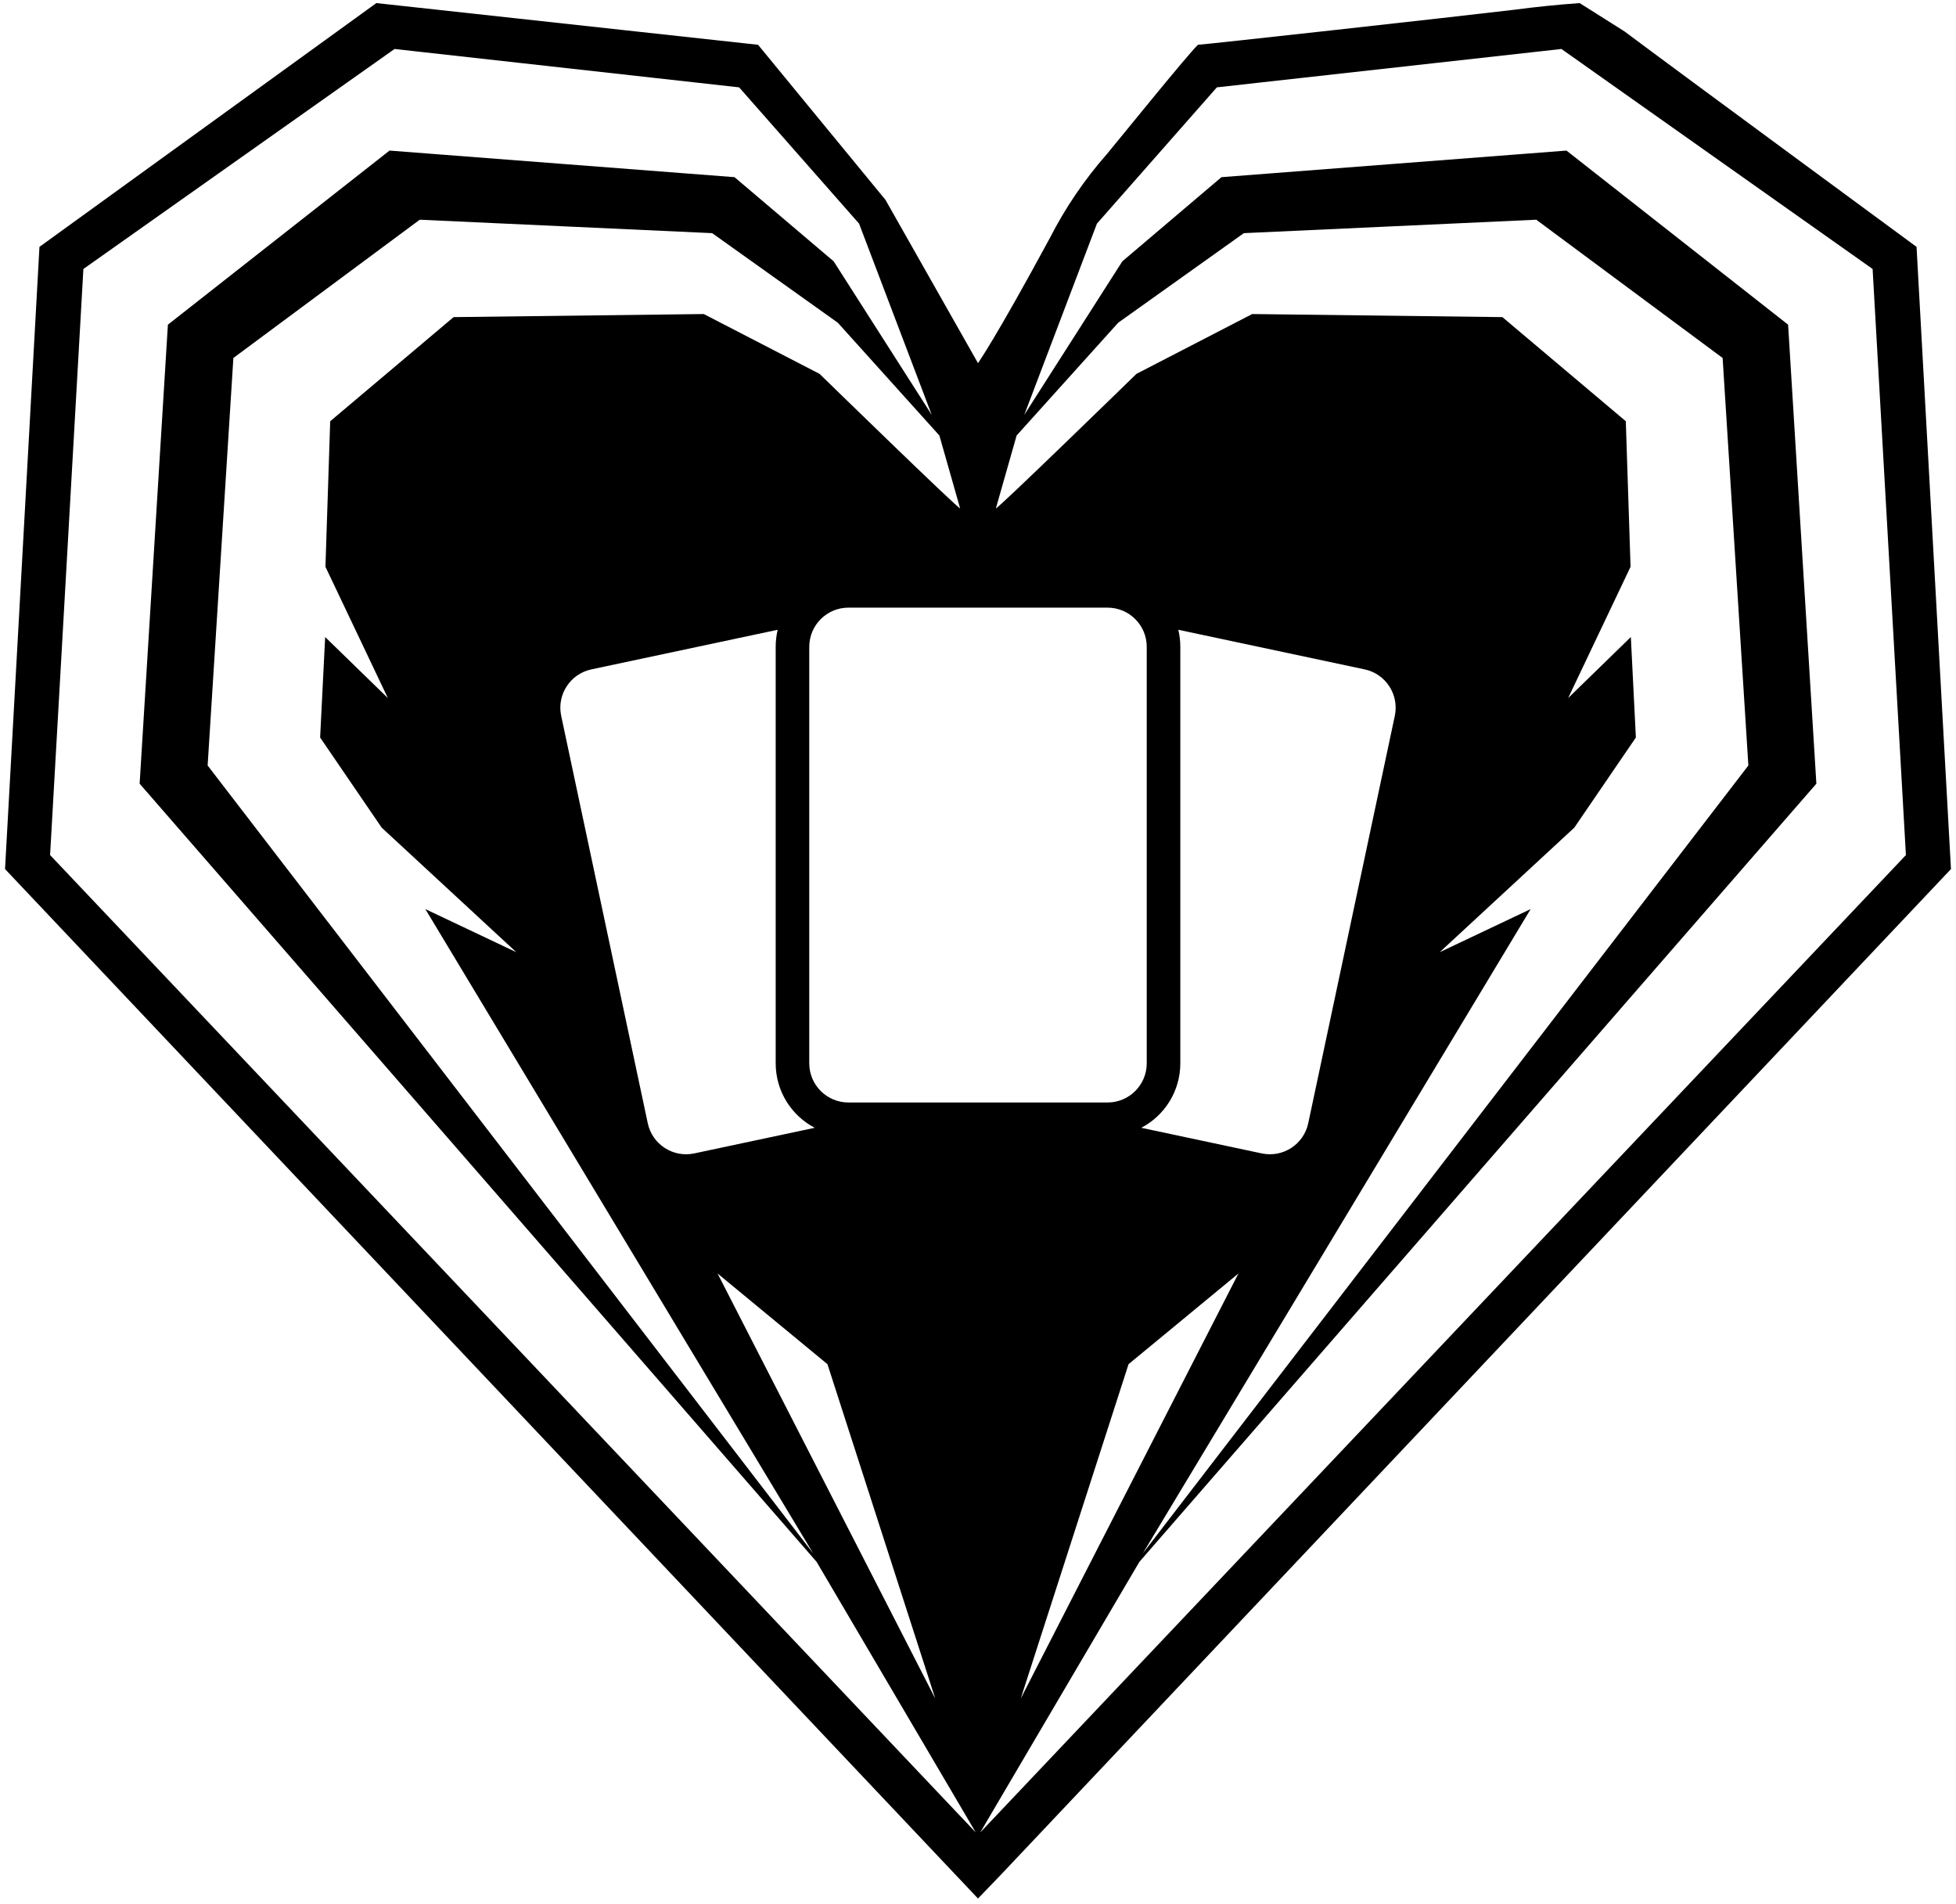
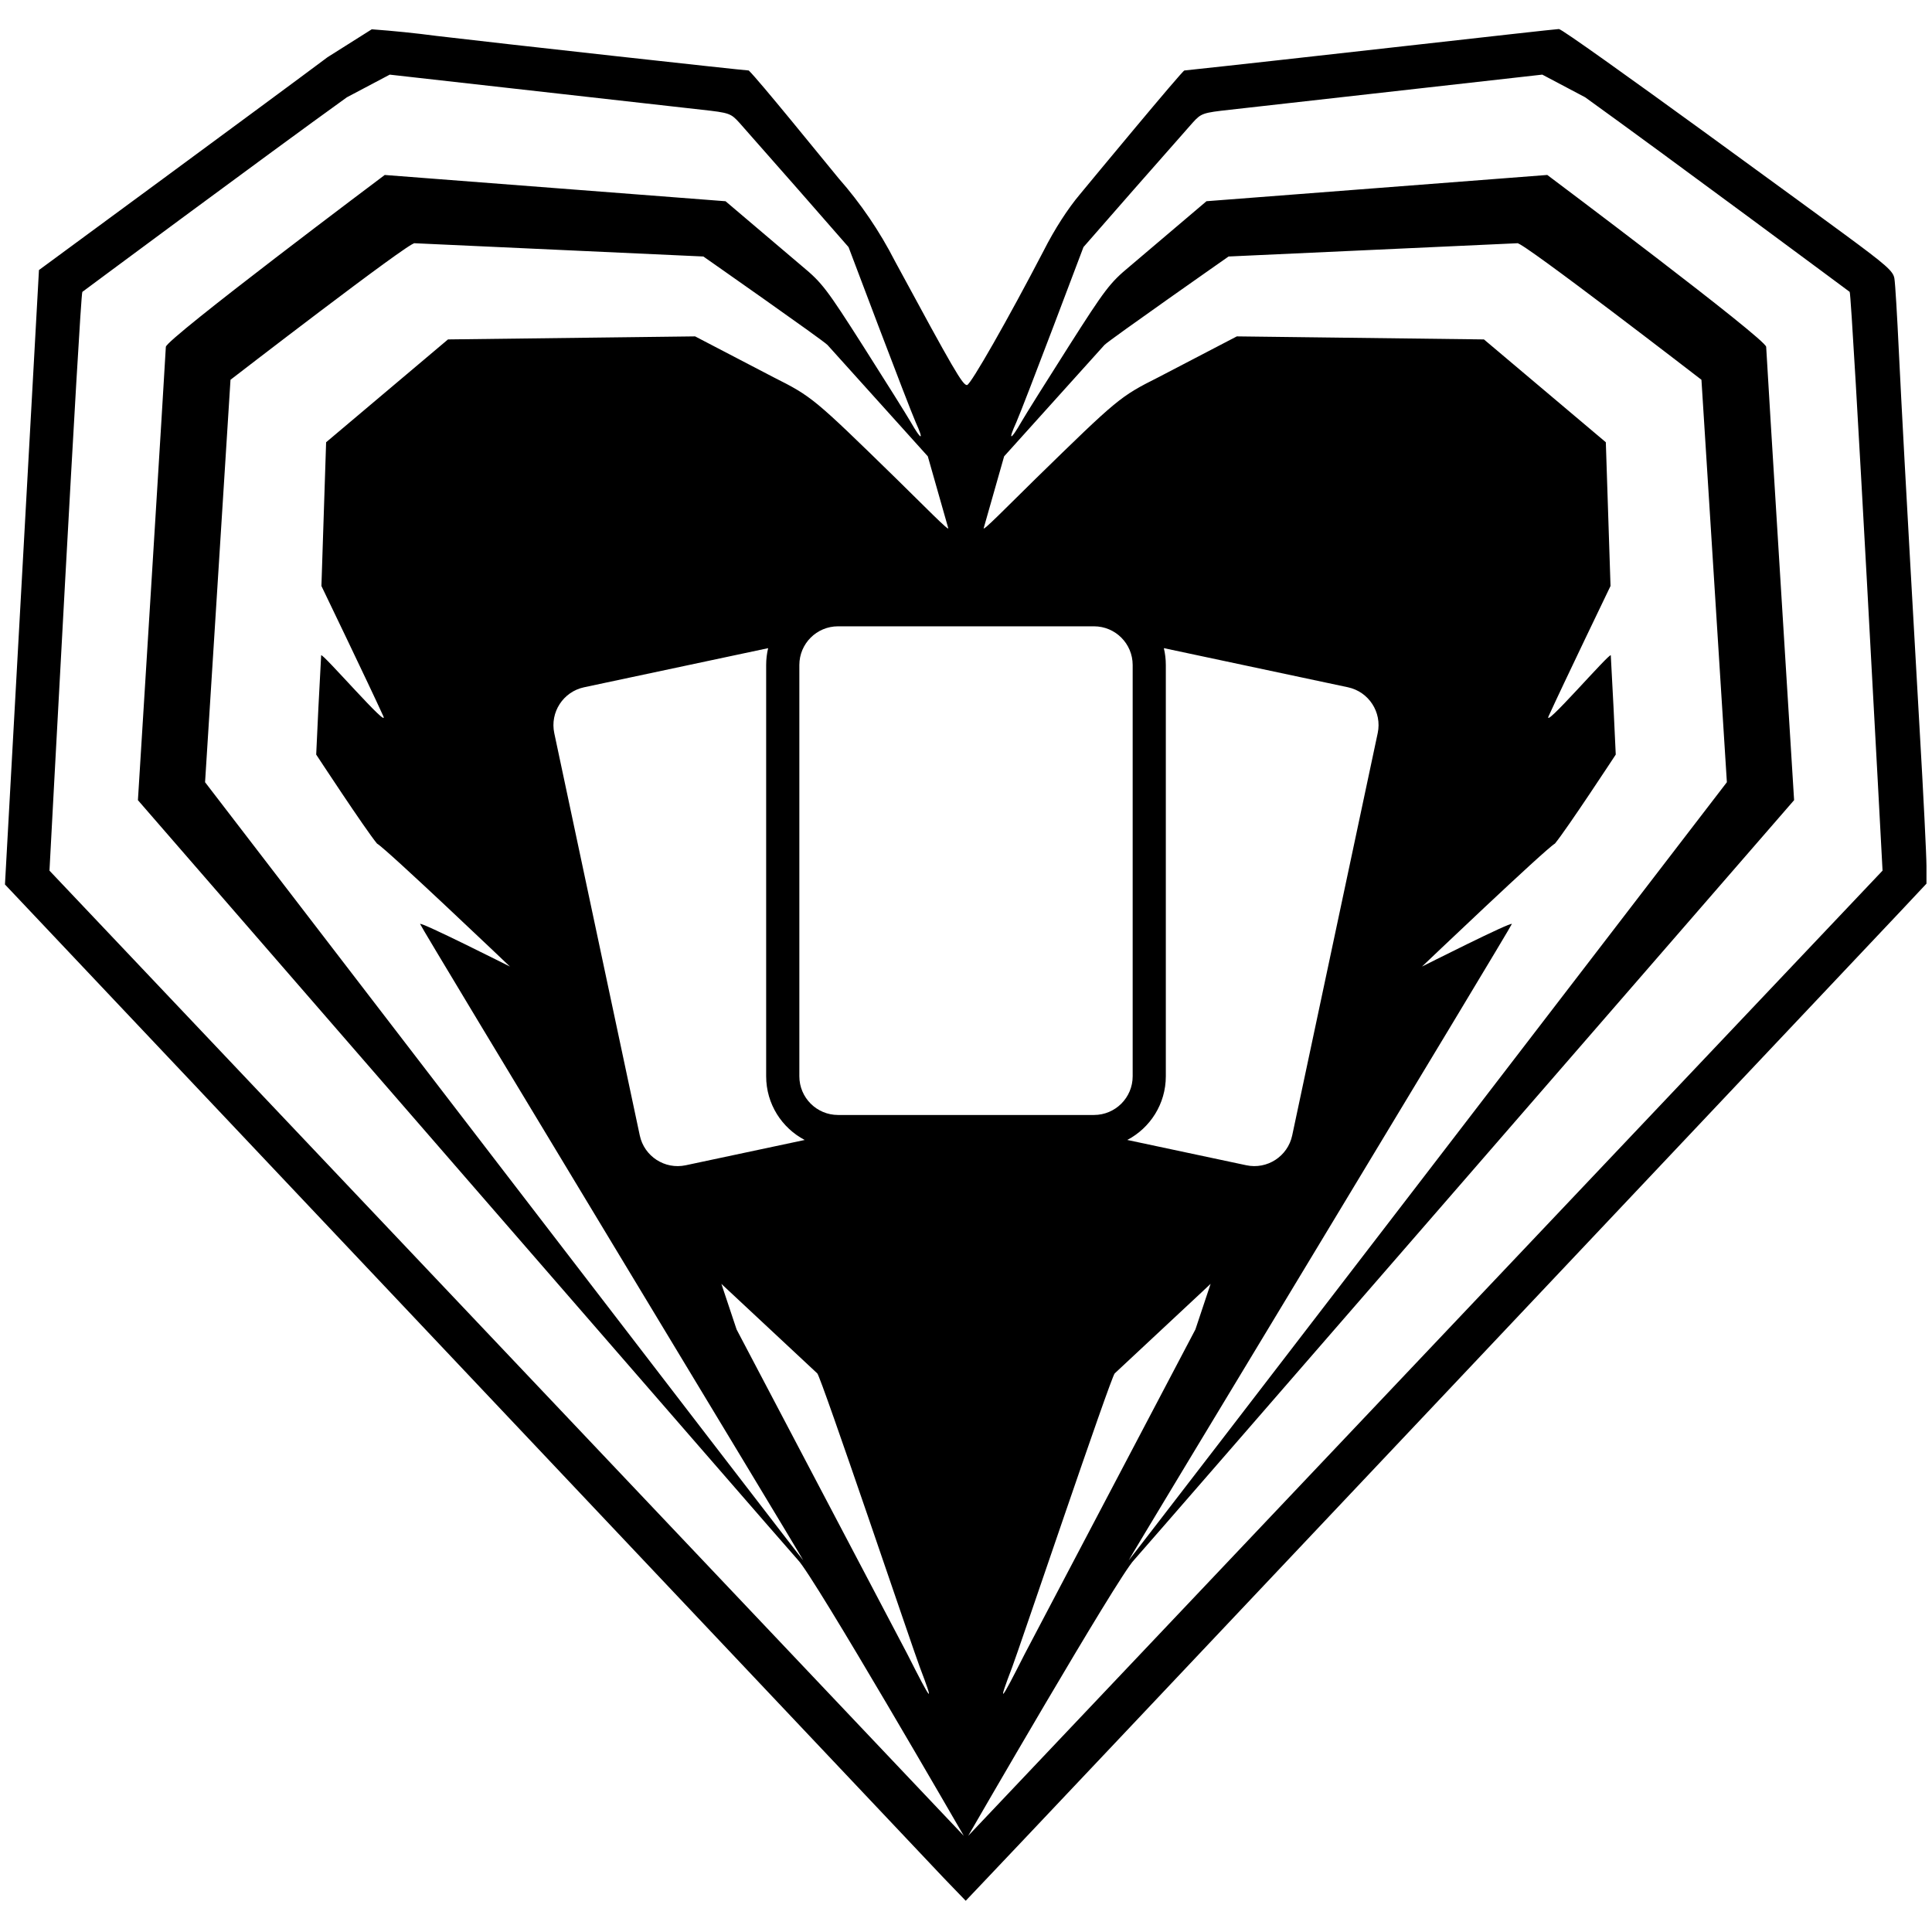
- <svg xmlns="http://www.w3.org/2000/svg" viewBox="0 0 699 680" fill-rule="nonzero">
-   <path class="zone-frame" fill="currentColor" d="M134.5,1.1l136.4,14.9l45.527,55.395l33.073,58.346c0,0 6.179,-8.645 25.7,-44.741c5.526,-10.809 12.379,-20.887 20.4,-30c6.6,-8 28.6,-35.2 32.5,-39c1.6,0 92,-10 112.9,-12.5c7.808,-1.029 15.645,-1.829 23.5,-2.4l16,10.1c19.5,14.6 104.4,77 104.4,77l12.3,222.3l-339.6,359.4l-8.1,8.408l-347.7,-367.808l12.3,-222.3zM303.2,217.1c-7.732,0 -14,6.268 -14,14v148.8c0,7.732 6.268,14 14,14h92.6c7.732,0 14,-6.268 14,-14v-148.8c0,-7.732 -6.268,-14 -14,-14zM141,17.5l-111.2,78.6l-11.9,209.4l330.8,349.2l-56.864,-96.664l-241.936,-278.036l10.1,-164l79.2,-62.2l123.3,9.5l35.421,30.069l35.041,54.85l-25.962,-68.319l-42.862,-48.691zM434.862,31.209l-42.862,48.691l-25.962,68.319l35.041,-54.85l35.421,-30.069l123.3,-9.5l79.2,62.2l10.1,164l-241.936,278.036l-56.864,96.664l330.8,-349.2l-11.9,-209.4l-111.2,-78.6zM150,78.5l-66.6,49.4l-9.2,145.6l216.4,281.5l-138.6,-230.2l32.5,15.4l-48.1,-44.5l-22,-32.2l1.8,-35.9l22.4,21.8l-22.3,-46.9l1.7,-52l44.1,-37.2l89.4,-1.1l41.381,21.377c0,0 50.519,49.223 50.219,48.023l-7.4,-26l-36.3,-40.3l-44.9,-32zM444.5,83.3l-44.9,32l-36.3,40.3l-7.4,26c-0.3,1.2 50.219,-48.023 50.219,-48.023l41.381,-21.377l89.4,1.1l44.1,37.2l1.7,52l-22.3,46.9l22.4,-21.8l1.8,35.9l-22,32.2l-48.1,44.5l32.5,-15.4l-138.6,230.2l216.4,-281.5l-9.2,-145.6l-66.6,-49.4zM256.431,455l77.794,151.858l-38.525,-119.458zM403.3,487.4l-38.525,119.458l77.794,-151.858zM291.146,402.943c-8.29,-4.346 -13.946,-13.034 -13.946,-23.043v-148.8c0,-2.099 0.249,-4.14 0.718,-6.095l-66.586,14.153c-7.563,1.608 -12.391,9.042 -10.783,16.605l30.937,145.548c1.608,7.563 9.042,12.391 16.605,10.784zM450.909,412.095c7.563,1.607 14.997,-3.221 16.605,-10.784l30.937,-145.548c1.608,-7.563 -3.22,-14.997 -10.783,-16.605l-66.586,-14.153c0.469,1.955 0.718,3.996 0.718,6.095v148.8c0,10.009 -5.656,18.697 -13.946,23.043z" />
-   <path class="zone-card-side" fill="none" d="M248.091,412.095c-7.563,1.607 -14.997,-3.221 -16.605,-10.784l-30.937,-145.548c-1.608,-7.563 3.22,-14.997 10.783,-16.605l66.586,-14.153c-0.469,1.955 -0.718,3.996 -0.718,6.095v148.8c0,10.009 5.656,18.697 13.946,23.043zM407.854,402.943c8.29,-4.346 13.946,-13.034 13.946,-23.043v-148.8c0,-2.099 -0.249,-4.14 -0.718,-6.095l66.586,14.153c7.563,1.608 12.391,9.042 10.783,16.605l-30.937,145.548c-1.608,7.563 -9.042,12.391 -16.605,10.784z" />
-   <path class="zone-card-center" fill="none" d="M303.2,393.9c-7.732,0 -14,-6.268 -14,-14v-148.8c0,-7.732 6.268,-14 14,-14h92.6c7.732,0 14,6.268 14,14v148.8c0,7.732 -6.268,14 -14,14z" />
-   <path class="zone-rays" fill="none" d="M261,455l34.7,32.4c1.4,1.3 35.1,101.2 37.1,106.3c5.3,13.9 4.5,13.1 -4.5,-4.7l-61.8,-117.5zM432.5,471.5l-61.8,117.5c-9,17.8 -9.8,18.6 -4.5,4.7c2,-5.1 35.7,-105 37.1,-106.3l34.7,-32.4z" />
+ <svg xmlns="http://www.w3.org/2000/svg" viewBox="0 0 1024 1024">
+   <path class="zone-frame" fill="currentColor" d="M197.04,15.53c11.51,0.84 22.99,2.01 34.43,3.52c30.62,3.66 163.05,18.31 165.39,18.31c5.71,5.57 37.94,45.41 47.61,57.13c11.75,13.35 21.79,28.11 29.88,43.95c31.06,57.43 36.04,66.07 38.24,65.63c2.05,-0.44 21.83,-35.16 40.58,-71.2c5.86,-11.57 12.89,-22.41 19.34,-30.03c5.42,-6.59 54.2,-65.48 55.23,-65.48c49.95,-5.27 196.01,-21.97 198.5,-21.97c3.08,0 150.45,108.11 150.45,108.11c23.29,17.14 26.81,20.22 27.39,24.17c0.44,2.64 1.46,19.78 2.34,38.38c1.61,32.23 2.78,55.52 10.99,199.97c2.05,35.01 3.66,67.97 3.66,72.95v9.38l-13.48,14.36c0,0 -480.36,508.78 -487.54,516.1l-8.2,8.64l-11.72,-12.16l-497.5,-526.5l18.02,-325.66c0,0 124.37,-91.41 152.94,-112.8zM183.85,51.57c-42.78,30.76 -140.2,103.13 -140.2,103.13c-1.17,0.73 -17.43,306.76 -17.43,306.76l484.61,511.56c0,0 -79.4,-137.56 -87.9,-146.2c-4.1,-4.39 -349.83,-402.71 -349.83,-402.71c0,0 14.8,-237.76 14.8,-240.25c0,-4.1 116.02,-91.12 116.02,-91.12l180.63,13.92l40.73,34.57c10.4,8.64 12.89,11.87 32.38,42.48c11.57,18.17 22.85,36.18 25.05,39.99c5.71,9.96 7.18,10.11 2.64,0.15c-2.05,-4.69 -10.84,-27.54 -19.63,-50.69l-15.97,-42.19l-26.52,-30.32l-31.35,-35.6c-4.54,-4.98 -5.27,-5.27 -19.92,-6.89l-165.39,-18.6zM817.44,39.55l-165.39,18.6c-14.65,1.61 -15.38,1.9 -19.92,6.89l-31.35,35.6l-26.52,30.32l-15.97,42.19c-8.79,23.15 -17.58,46 -19.63,50.69c-4.54,9.96 -3.08,9.82 2.64,-0.15c2.2,-3.81 13.48,-21.83 25.05,-39.99c19.48,-30.62 21.97,-33.84 32.38,-42.48l40.73,-34.57l180.63,-13.92c0,0 116.02,87.02 116.02,91.12c0,2.49 14.8,240.25 14.8,240.25c0,0 -345.73,398.32 -349.83,402.71c-8.5,8.64 -87.9,146.2 -87.9,146.2l484.61,-511.56c0,0 -16.26,-306.03 -17.43,-306.76c0,0 -97.42,-72.37 -140.2,-103.13zM219.74,128.92c-2.64,-0.88 -97.57,72.37 -97.57,72.37l-13.48,213.3c0,0 316.58,412.38 317.02,412.38c0.44,0 -203.04,-336.06 -203.04,-337.23c0,-1.46 47.61,22.56 47.61,22.56c0,0 -65.34,-62.26 -70.46,-65.19c-6.3,-7.62 -32.23,-47.17 -32.23,-47.17l1.17,-24.9l1.46,-27.69c0.29,-1.9 37.21,40.87 32.81,31.94c-7.32,-16.11 -32.67,-68.71 -32.67,-68.71l2.49,-76.18l64.6,-54.5l130.97,-1.61l41.6,21.68c20.36,10.25 21.39,11.13 65.19,53.91c15.24,14.94 27.83,27.83 27.39,26.08l-10.84,-38.09l-53.18,-59.04c-2.34,-2.49 -65.78,-46.88 -65.78,-46.88zM651.17,135.95c0,0 -63.43,44.39 -65.78,46.88l-53.18,59.04l-10.84,38.09c-0.44,1.76 12.16,-11.13 27.39,-26.08c43.8,-42.78 44.83,-43.66 65.19,-53.91l41.6,-21.68l130.97,1.61l64.6,54.5l2.49,76.18c0,0 -25.34,52.59 -32.67,68.71c-4.39,8.94 32.52,-33.84 32.81,-31.94l1.46,27.69l1.17,24.9c0,0 -25.93,39.55 -32.23,47.17c-5.13,2.93 -70.46,65.19 -70.46,65.19c0,0 47.61,-24.03 47.61,-22.56c0,1.17 -203.48,337.23 -203.04,337.23c0.44,0 317.02,-412.38 317.02,-412.38l-13.48,-213.3c0,0 -94.93,-73.25 -97.57,-72.37zM390.41,704.64l90.53,172.13c13.18,26.08 14.36,27.25 6.59,6.89c-2.93,-7.47 -52.3,-153.82 -54.35,-155.72l-50.83,-47.46zM641.65,680.47l-50.83,47.46c-2.05,1.9 -51.42,148.25 -54.35,155.72c-7.76,20.36 -6.59,19.19 6.59,-6.89l90.53,-172.13zM426.51,604.21c-12.14,-6.37 -20.43,-19.09 -20.43,-33.76v-217.98c0,-3.08 0.36,-6.07 1.05,-8.93l-97.55,20.73c-11.08,2.36 -18.15,13.25 -15.8,24.33l45.32,213.22c2.36,11.08 13.25,18.15 24.33,15.8zM660.56,617.61c11.08,2.36 21.97,-4.72 24.33,-15.8l45.32,-213.22c2.36,-11.08 -4.72,-21.97 -15.8,-24.33l-97.55,-20.73c0.69,2.86 1.05,5.85 1.05,8.93v217.98c0,14.66 -8.29,27.39 -20.43,33.76zM579.83,590.96c11.33,0 20.51,-9.18 20.51,-20.51v-217.98c0,-11.33 -9.18,-20.51 -20.51,-20.51h-135.65c-11.33,0 -20.51,9.18 -20.51,20.51v217.98c0,11.33 9.18,20.51 20.51,20.51z" />
</svg>
